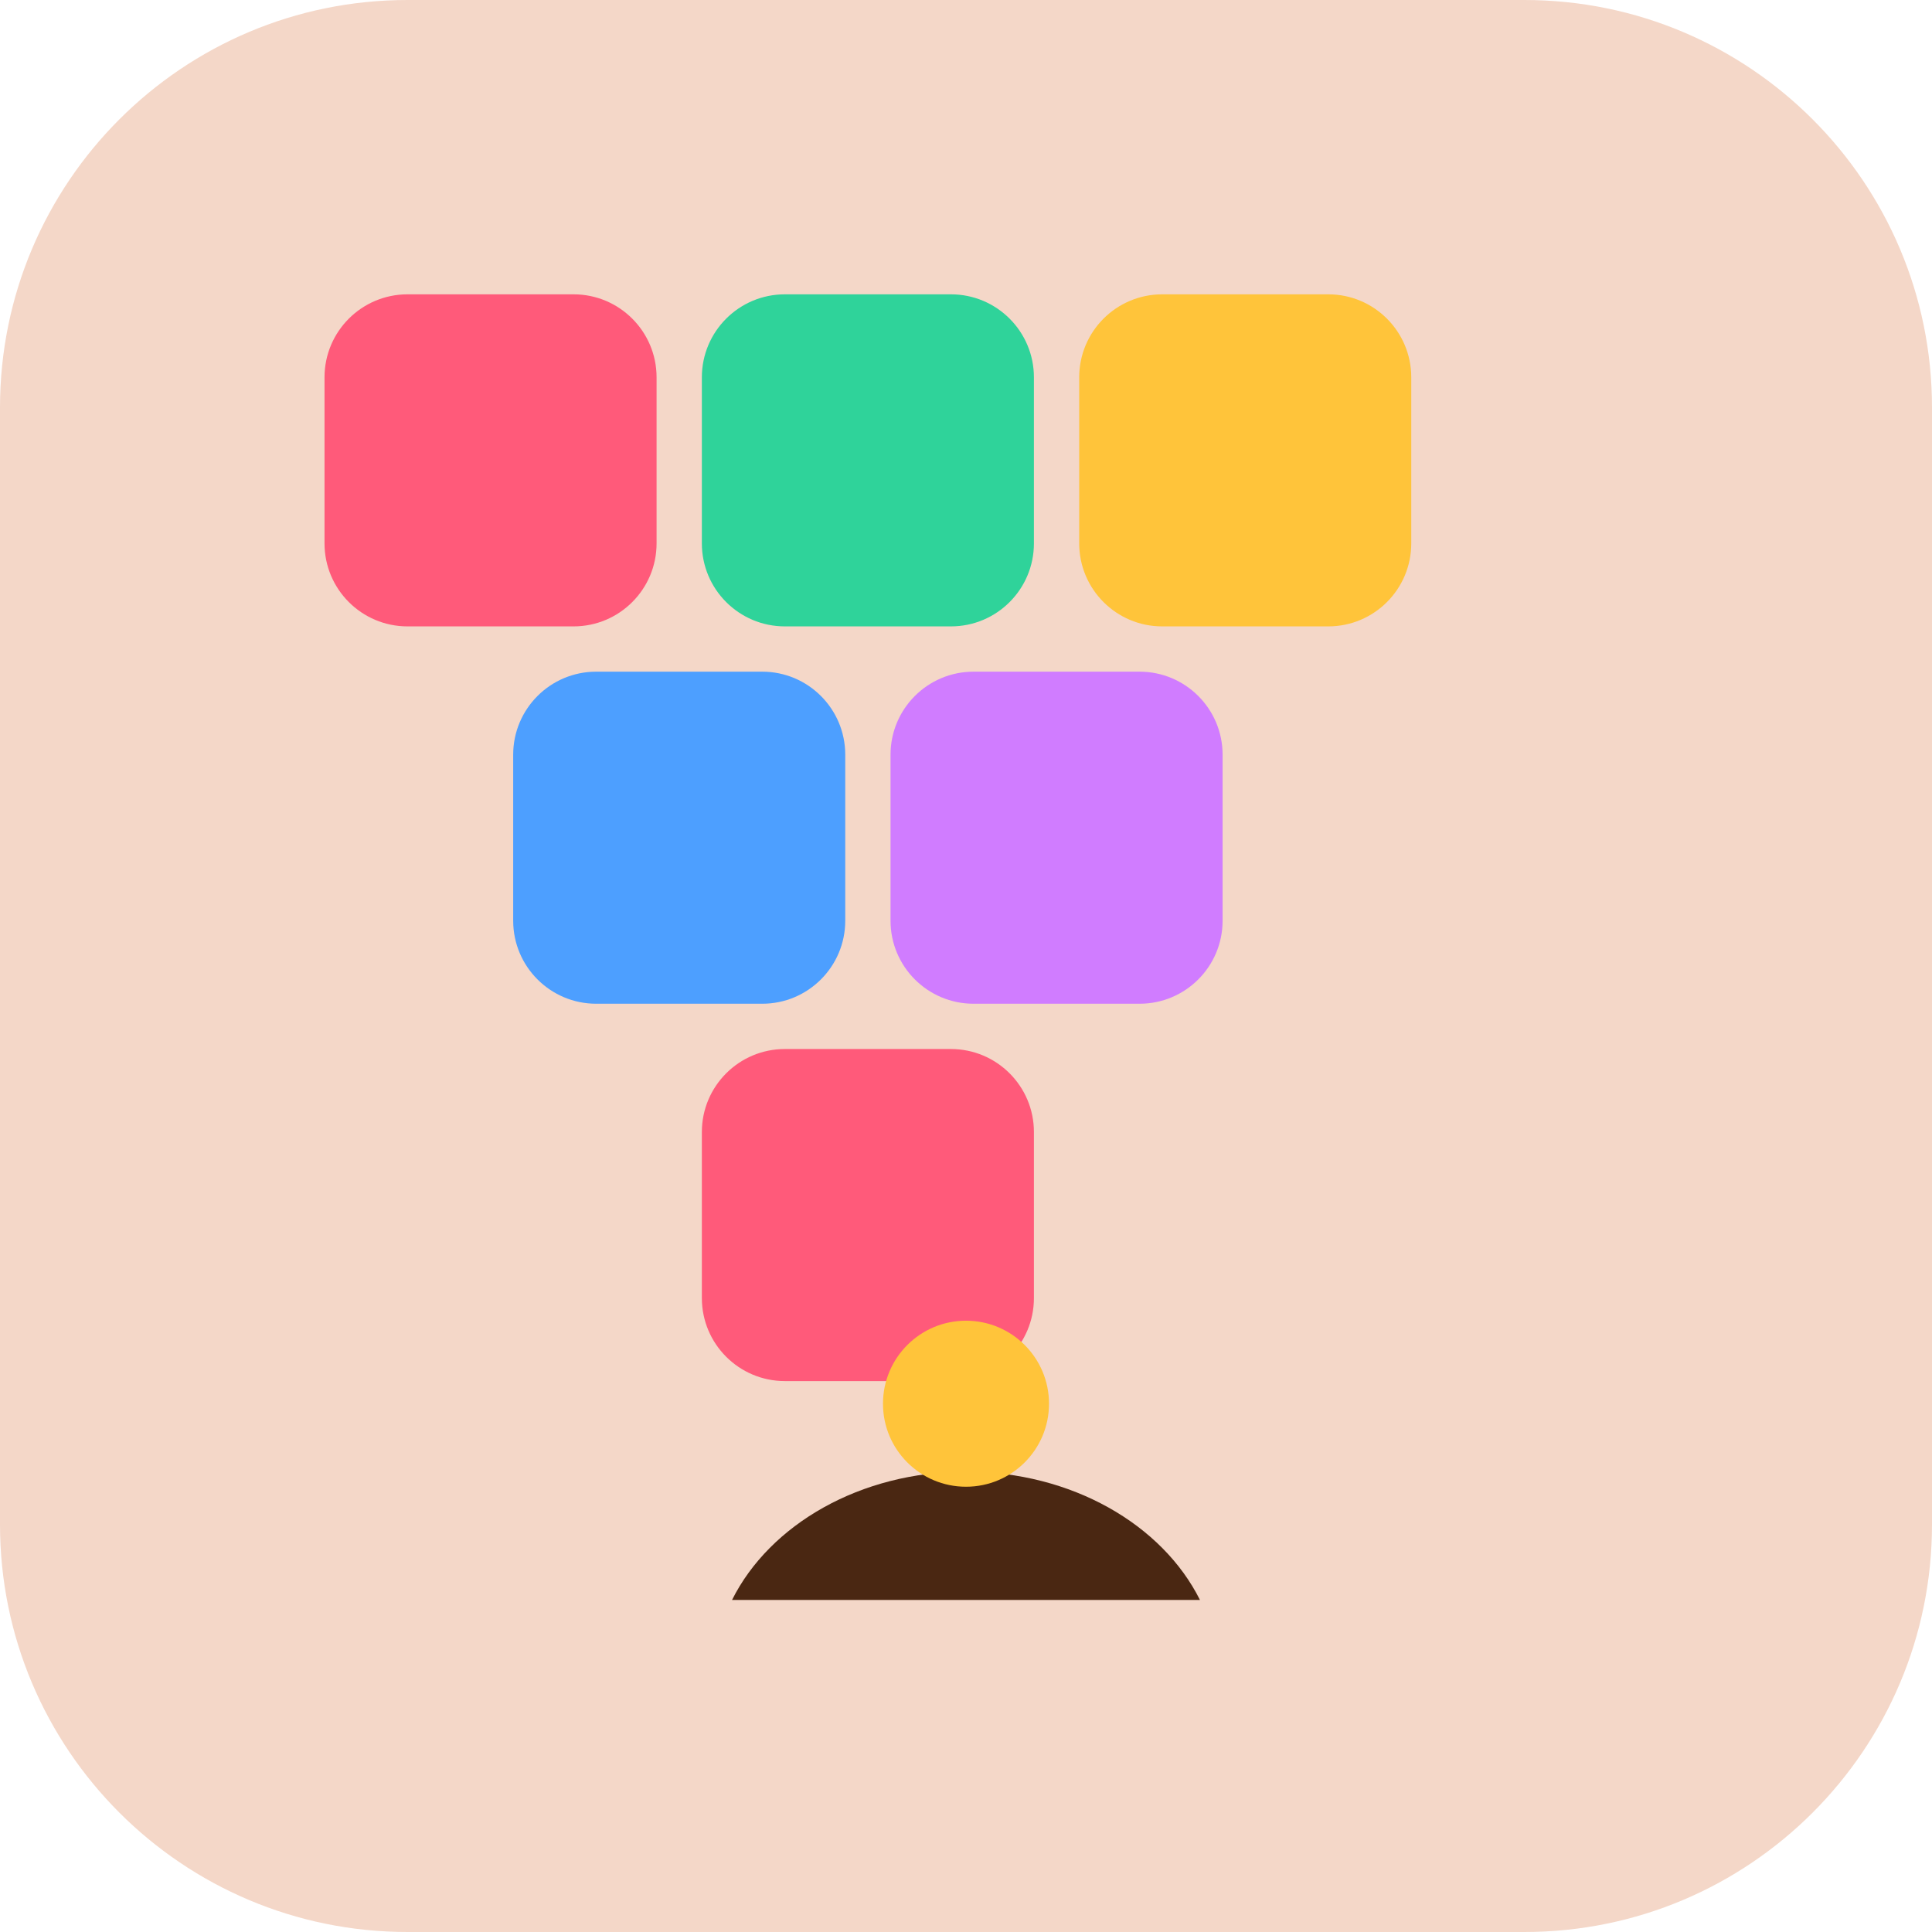
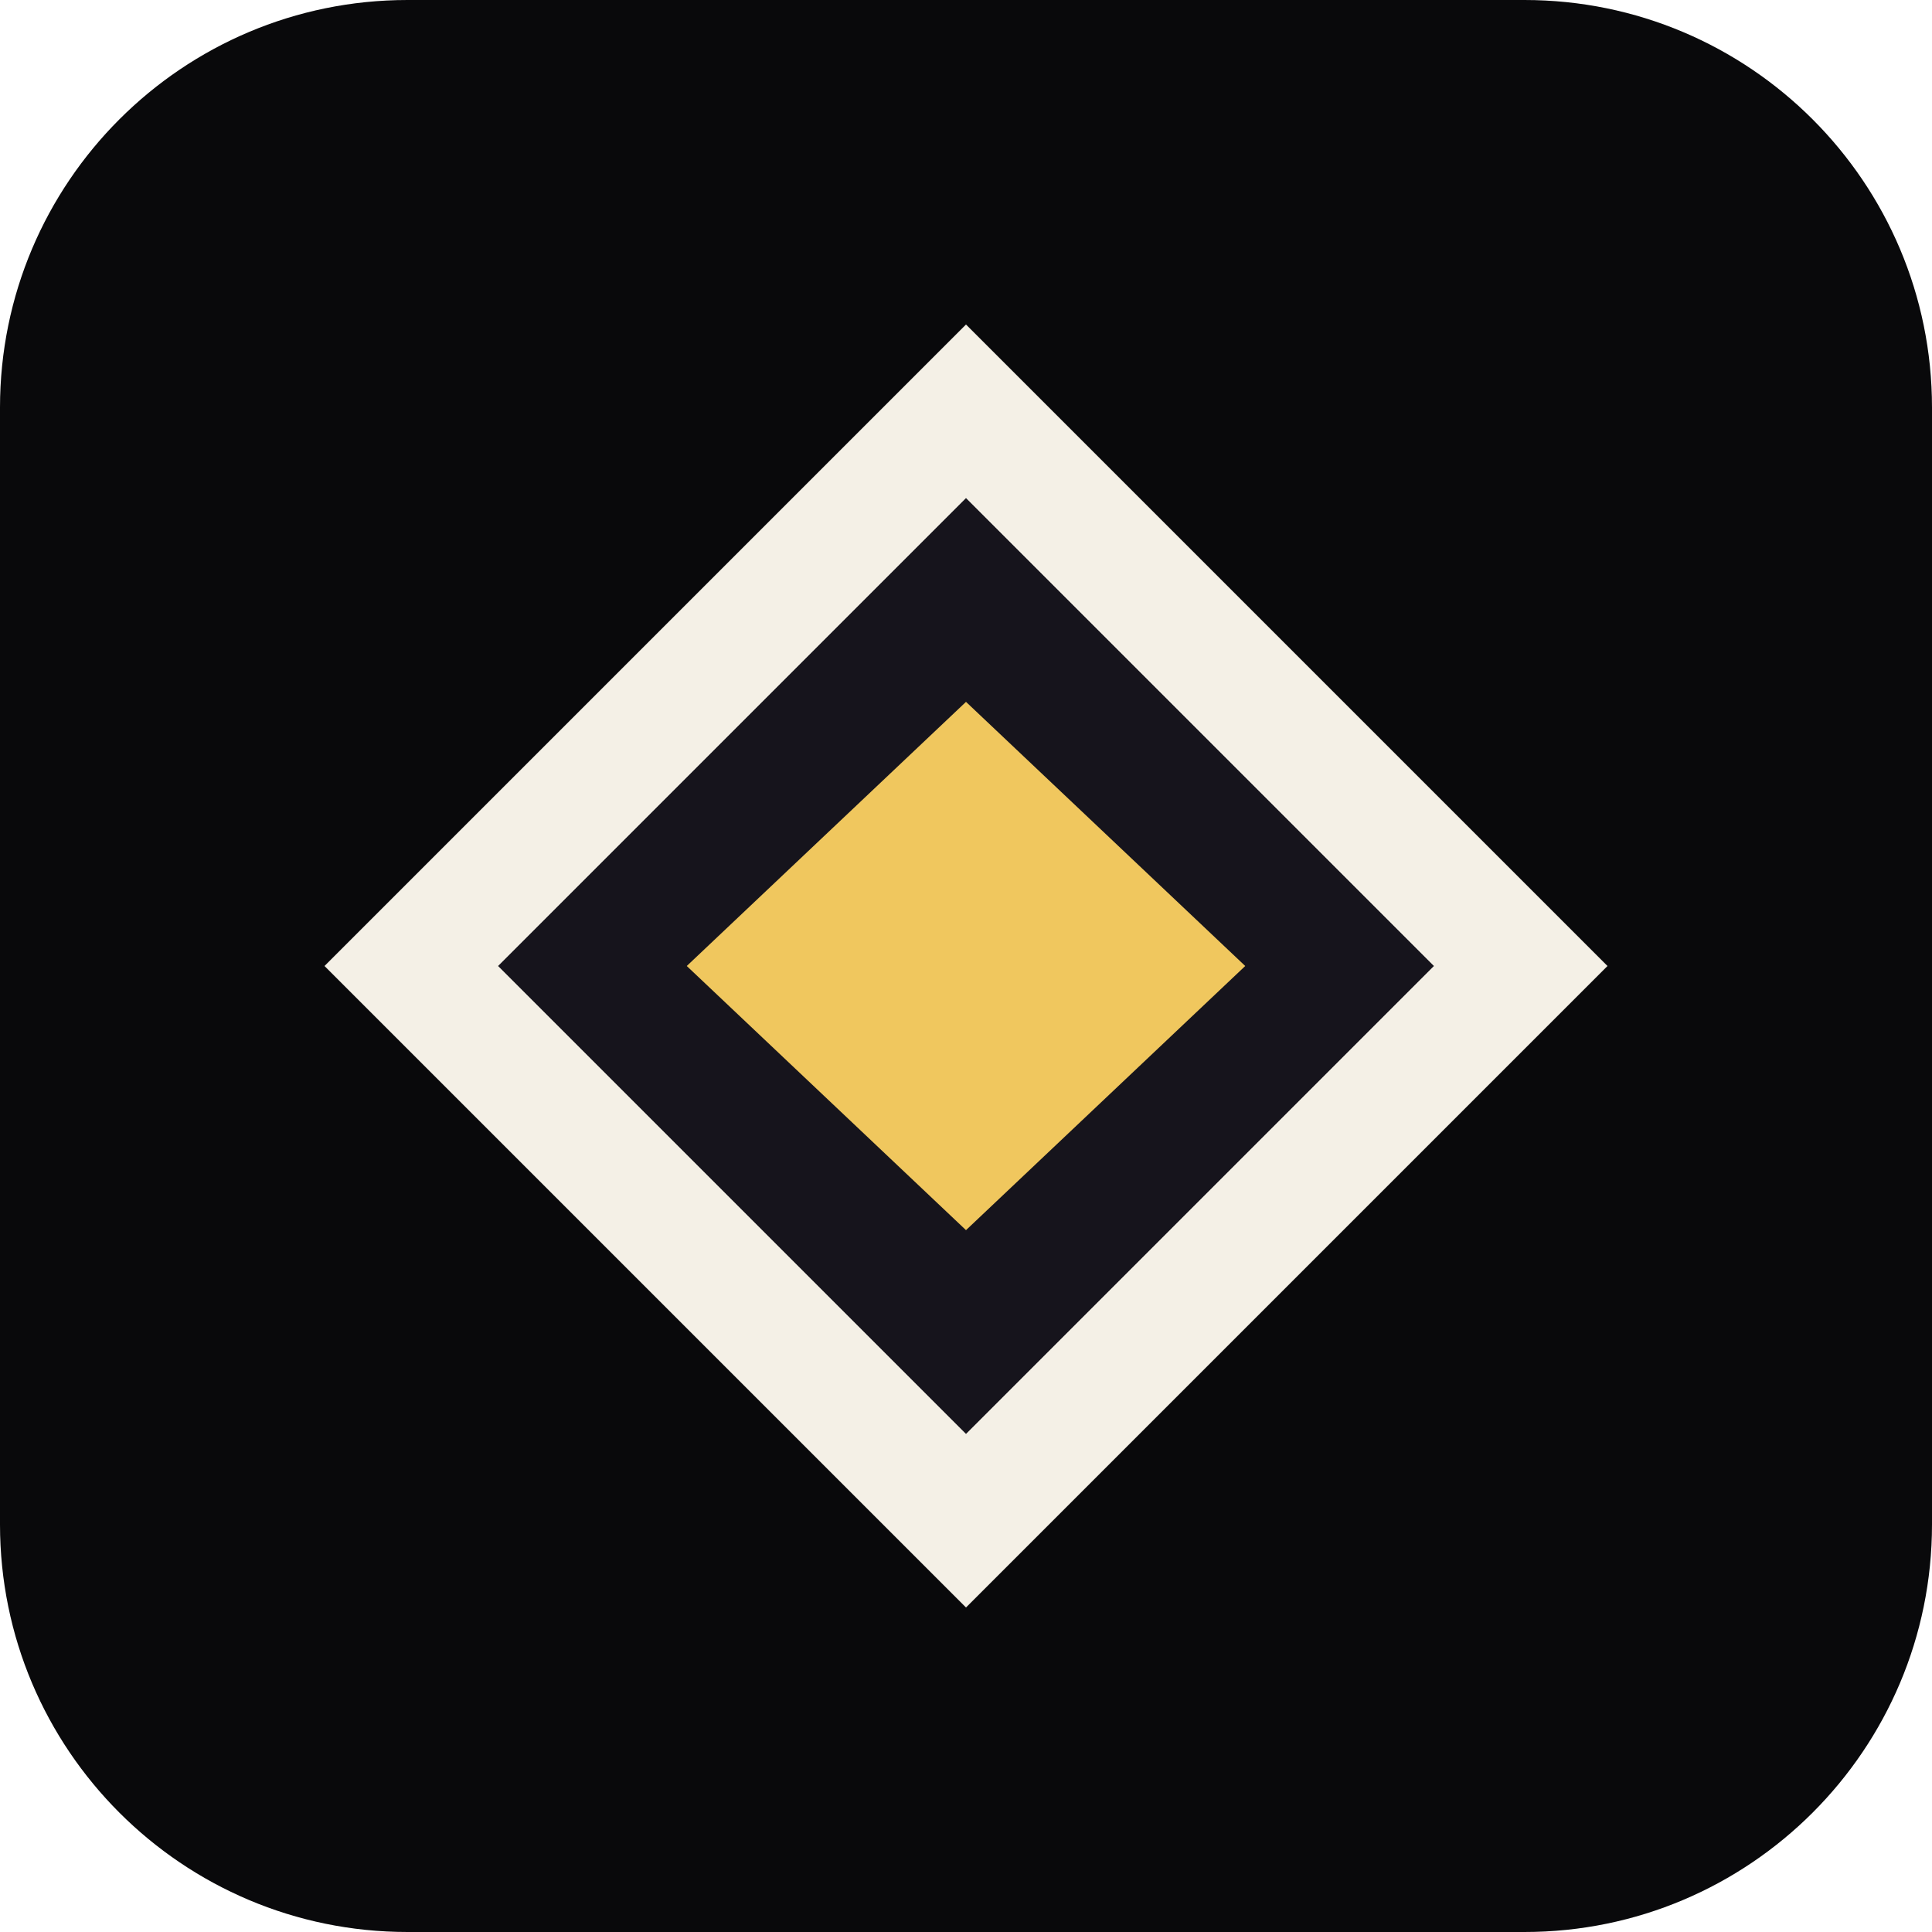
- <svg xmlns="http://www.w3.org/2000/svg" viewBox="0 0 512 512" role="img" aria-label="POPDRAW">
-   <rect width="512" height="512" rx="108" fill="#f4d7c8" />
-   <rect x="86" y="78" width="88" height="88" rx="22" fill="#ff5a7a" />
-   <rect x="186" y="78" width="88" height="88" rx="22" fill="#2fd39a" />
-   <rect x="286" y="78" width="88" height="88" rx="22" fill="#ffc43a" />
-   <rect x="136" y="178" width="88" height="88" rx="22" fill="#4d9fff" />
-   <rect x="236" y="178" width="88" height="88" rx="22" fill="#d07cff" />
-   <rect x="186" y="278" width="88" height="88" rx="22" fill="#ff5a7a" />
-   <path d="M256 390c-28 0-52 14-62 34h124c-10-20-34-34-62-34z" fill="#4a2712" />
-   <circle cx="256" cy="372" r="22" fill="#ffc43a" />
+ <svg xmlns="http://www.w3.org/2000/svg" viewBox="0 0 512 512" role="img" aria-label="FLINCH">
+   <rect width="512" height="512" rx="108" fill="#09090b" />
+   <polygon points="256,86 426,256 256,426 86,256" fill="#f4f0e6" />
+   <polygon points="256,132 380,256 256,380 132,256" fill="#16141c" />
+   <polygon points="256,186 330,256 256,326 182,256" fill="#f0c75e" />
</svg>
